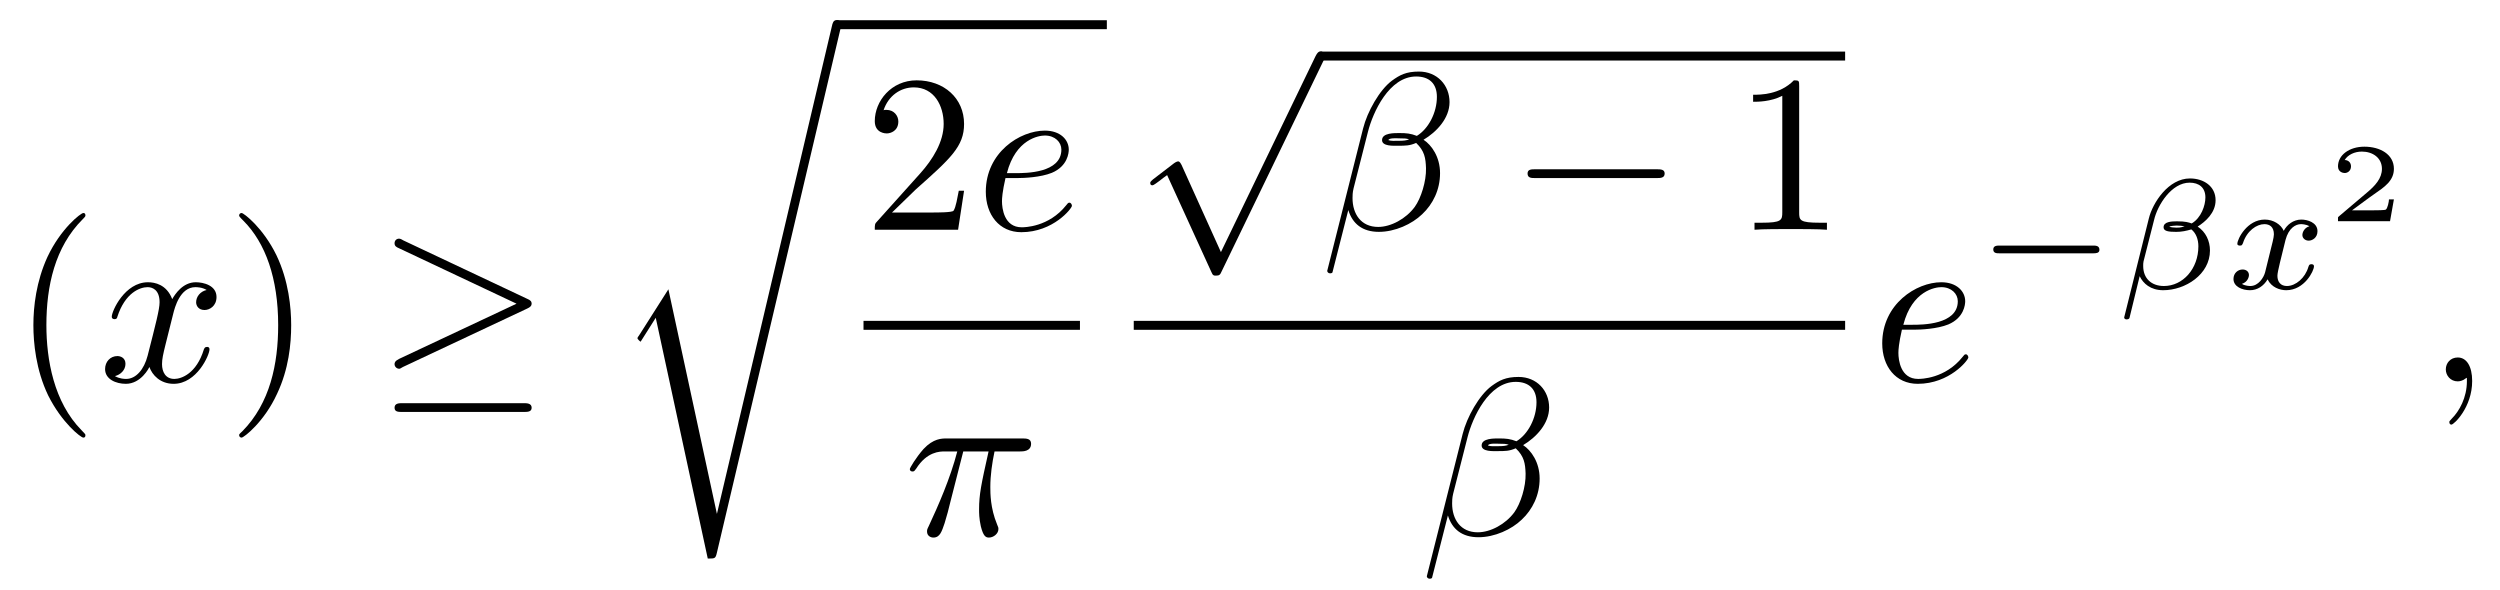
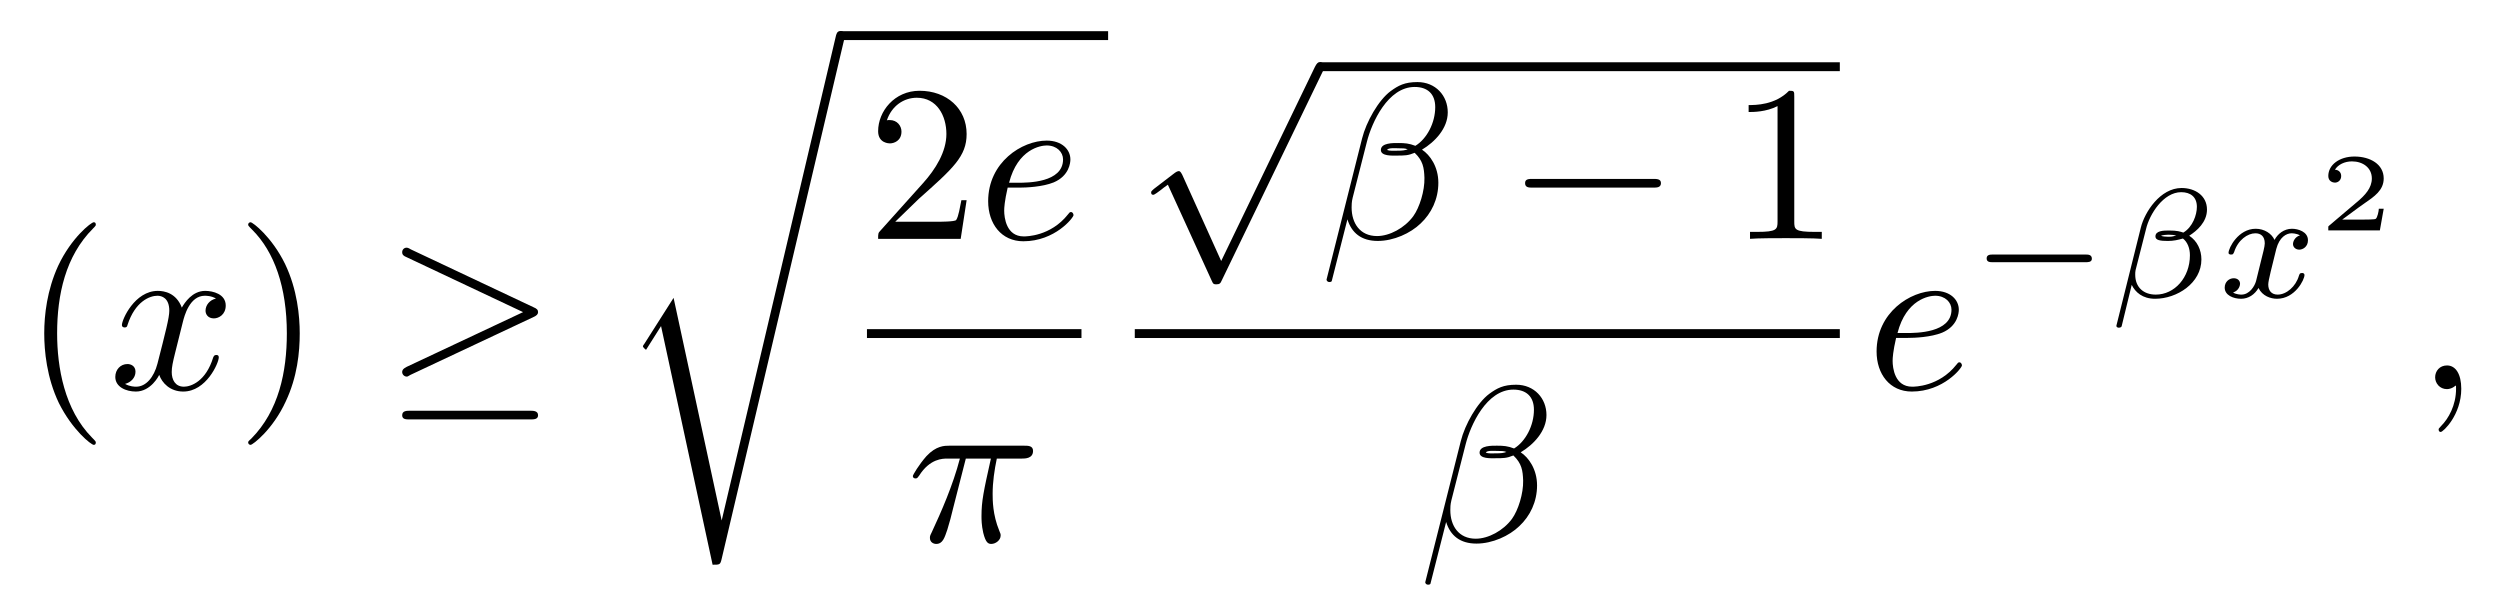
- <svg xmlns="http://www.w3.org/2000/svg" xmlns:xlink="http://www.w3.org/1999/xlink" viewBox="0 0 111.125 26.223" version="1.2">
+ <svg xmlns="http://www.w3.org/2000/svg" xmlns:xlink="http://www.w3.org/1999/xlink" viewBox="0 0 112.125 27.223" version="1.2">
  <defs>
    <g>
      <symbol overflow="visible" id="glyph0-0">
        <path style="stroke:none;" d="" />
      </symbol>
      <symbol overflow="visible" id="glyph0-1">
        <path style="stroke:none;" d="M 3.297 2.391 C 3.297 2.359 3.297 2.344 3.125 2.172 C 1.891 0.922 1.562 -0.969 1.562 -2.5 C 1.562 -4.234 1.938 -5.969 3.172 -7.203 C 3.297 -7.328 3.297 -7.344 3.297 -7.375 C 3.297 -7.453 3.266 -7.484 3.203 -7.484 C 3.094 -7.484 2.203 -6.797 1.609 -5.531 C 1.109 -4.438 0.984 -3.328 0.984 -2.5 C 0.984 -1.719 1.094 -0.516 1.641 0.625 C 2.25 1.844 3.094 2.5 3.203 2.5 C 3.266 2.5 3.297 2.469 3.297 2.391 Z M 3.297 2.391 " />
      </symbol>
      <symbol overflow="visible" id="glyph0-2">
        <path style="stroke:none;" d="M 2.875 -2.5 C 2.875 -3.266 2.766 -4.469 2.219 -5.609 C 1.625 -6.828 0.766 -7.484 0.672 -7.484 C 0.609 -7.484 0.562 -7.438 0.562 -7.375 C 0.562 -7.344 0.562 -7.328 0.75 -7.141 C 1.734 -6.156 2.297 -4.578 2.297 -2.5 C 2.297 -0.781 1.938 0.969 0.703 2.219 C 0.562 2.344 0.562 2.359 0.562 2.391 C 0.562 2.453 0.609 2.5 0.672 2.5 C 0.766 2.5 1.672 1.812 2.25 0.547 C 2.766 -0.547 2.875 -1.656 2.875 -2.5 Z M 2.875 -2.5 " />
      </symbol>
      <symbol overflow="visible" id="glyph0-3">
        <path style="stroke:none;" d="M 1.266 -0.766 L 2.328 -1.797 C 3.875 -3.172 4.469 -3.703 4.469 -4.703 C 4.469 -5.844 3.578 -6.641 2.359 -6.641 C 1.234 -6.641 0.5 -5.719 0.5 -4.828 C 0.5 -4.281 1 -4.281 1.031 -4.281 C 1.203 -4.281 1.547 -4.391 1.547 -4.812 C 1.547 -5.062 1.359 -5.328 1.016 -5.328 C 0.938 -5.328 0.922 -5.328 0.891 -5.312 C 1.109 -5.969 1.656 -6.328 2.234 -6.328 C 3.141 -6.328 3.562 -5.516 3.562 -4.703 C 3.562 -3.906 3.078 -3.125 2.516 -2.5 L 0.609 -0.375 C 0.5 -0.266 0.5 -0.234 0.5 0 L 4.203 0 L 4.469 -1.734 L 4.234 -1.734 C 4.172 -1.438 4.109 -1 4 -0.844 C 3.938 -0.766 3.281 -0.766 3.062 -0.766 Z M 1.266 -0.766 " />
      </symbol>
      <symbol overflow="visible" id="glyph0-4">
        <path style="stroke:none;" d="M 2.938 -6.375 C 2.938 -6.625 2.938 -6.641 2.703 -6.641 C 2.078 -6 1.203 -6 0.891 -6 L 0.891 -5.688 C 1.094 -5.688 1.672 -5.688 2.188 -5.953 L 2.188 -0.781 C 2.188 -0.422 2.156 -0.312 1.266 -0.312 L 0.953 -0.312 L 0.953 0 C 1.297 -0.031 2.156 -0.031 2.562 -0.031 C 2.953 -0.031 3.828 -0.031 4.172 0 L 4.172 -0.312 L 3.859 -0.312 C 2.953 -0.312 2.938 -0.422 2.938 -0.781 Z M 2.938 -6.375 " />
      </symbol>
      <symbol overflow="visible" id="glyph1-0">
        <path style="stroke:none;" d="" />
      </symbol>
      <symbol overflow="visible" id="glyph1-1">
        <path style="stroke:none;" d="M 3.328 -3.016 C 3.391 -3.266 3.625 -4.188 4.312 -4.188 C 4.359 -4.188 4.609 -4.188 4.812 -4.062 C 4.531 -4 4.344 -3.766 4.344 -3.516 C 4.344 -3.359 4.453 -3.172 4.719 -3.172 C 4.938 -3.172 5.25 -3.344 5.25 -3.75 C 5.25 -4.266 4.672 -4.406 4.328 -4.406 C 3.75 -4.406 3.406 -3.875 3.281 -3.656 C 3.031 -4.312 2.5 -4.406 2.203 -4.406 C 1.172 -4.406 0.594 -3.125 0.594 -2.875 C 0.594 -2.766 0.703 -2.766 0.719 -2.766 C 0.797 -2.766 0.828 -2.797 0.844 -2.875 C 1.188 -3.938 1.844 -4.188 2.188 -4.188 C 2.375 -4.188 2.719 -4.094 2.719 -3.516 C 2.719 -3.203 2.547 -2.547 2.188 -1.141 C 2.031 -0.531 1.672 -0.109 1.234 -0.109 C 1.172 -0.109 0.953 -0.109 0.734 -0.234 C 0.984 -0.297 1.203 -0.5 1.203 -0.781 C 1.203 -1.047 0.984 -1.125 0.844 -1.125 C 0.531 -1.125 0.297 -0.875 0.297 -0.547 C 0.297 -0.094 0.781 0.109 1.219 0.109 C 1.891 0.109 2.25 -0.594 2.266 -0.641 C 2.391 -0.281 2.75 0.109 3.344 0.109 C 4.375 0.109 4.938 -1.172 4.938 -1.422 C 4.938 -1.531 4.859 -1.531 4.828 -1.531 C 4.734 -1.531 4.719 -1.484 4.688 -1.422 C 4.359 -0.344 3.688 -0.109 3.375 -0.109 C 2.984 -0.109 2.828 -0.422 2.828 -0.766 C 2.828 -0.984 2.875 -1.203 2.984 -1.641 Z M 3.328 -3.016 " />
      </symbol>
      <symbol overflow="visible" id="glyph1-2">
        <path style="stroke:none;" d="M 1.859 -2.297 C 2.156 -2.297 2.891 -2.328 3.391 -2.531 C 4.094 -2.828 4.141 -3.422 4.141 -3.562 C 4.141 -4 3.766 -4.406 3.078 -4.406 C 1.969 -4.406 0.453 -3.438 0.453 -1.688 C 0.453 -0.672 1.047 0.109 2.031 0.109 C 3.453 0.109 4.281 -0.953 4.281 -1.062 C 4.281 -1.125 4.234 -1.203 4.172 -1.203 C 4.109 -1.203 4.094 -1.172 4.031 -1.094 C 3.25 -0.109 2.156 -0.109 2.047 -0.109 C 1.266 -0.109 1.172 -0.953 1.172 -1.266 C 1.172 -1.391 1.188 -1.688 1.328 -2.297 Z M 1.391 -2.516 C 1.781 -4.031 2.812 -4.188 3.078 -4.188 C 3.531 -4.188 3.812 -3.891 3.812 -3.562 C 3.812 -2.516 2.219 -2.516 1.797 -2.516 Z M 1.391 -2.516 " />
      </symbol>
      <symbol overflow="visible" id="glyph1-3">
        <path style="stroke:none;" d="M 2.641 -3.719 L 3.766 -3.719 C 3.438 -2.25 3.344 -1.812 3.344 -1.141 C 3.344 -1 3.344 -0.734 3.422 -0.391 C 3.531 0.047 3.641 0.109 3.781 0.109 C 3.984 0.109 4.203 -0.062 4.203 -0.266 C 4.203 -0.328 4.203 -0.344 4.141 -0.484 C 3.844 -1.203 3.844 -1.859 3.844 -2.141 C 3.844 -2.656 3.922 -3.203 4.031 -3.719 L 5.156 -3.719 C 5.297 -3.719 5.656 -3.719 5.656 -4.062 C 5.656 -4.297 5.438 -4.297 5.25 -4.297 L 1.906 -4.297 C 1.688 -4.297 1.312 -4.297 0.875 -3.828 C 0.531 -3.438 0.266 -2.984 0.266 -2.938 C 0.266 -2.922 0.266 -2.828 0.391 -2.828 C 0.469 -2.828 0.484 -2.875 0.547 -2.953 C 1.031 -3.719 1.609 -3.719 1.812 -3.719 L 2.375 -3.719 C 2.062 -2.516 1.531 -1.312 1.109 -0.406 C 1.031 -0.25 1.031 -0.234 1.031 -0.156 C 1.031 0.031 1.188 0.109 1.312 0.109 C 1.609 0.109 1.688 -0.172 1.812 -0.531 C 1.953 -1 1.953 -1.016 2.078 -1.516 Z M 2.641 -3.719 " />
      </symbol>
      <symbol overflow="visible" id="glyph1-4">
        <path style="stroke:none;" d="M 5.734 -5.672 C 5.734 -6.422 5.188 -7.031 4.375 -7.031 C 3.797 -7.031 3.516 -6.875 3.172 -6.625 C 2.625 -6.219 2.078 -5.25 1.891 -4.5 L 0.297 1.828 C 0.297 1.875 0.344 1.938 0.422 1.938 C 0.5 1.938 0.531 1.906 0.531 1.891 L 1.234 -0.875 C 1.422 -0.266 1.859 0.094 2.594 0.094 C 3.312 0.094 4.062 -0.25 4.516 -0.688 C 5 -1.141 5.312 -1.781 5.312 -2.516 C 5.312 -3.234 4.938 -3.766 4.578 -4 C 5.156 -4.344 5.734 -4.953 5.734 -5.672 Z M 3.938 -4.016 C 3.812 -3.969 3.703 -3.953 3.453 -3.953 C 3.312 -3.953 3.125 -3.938 3.016 -3.984 C 3.047 -4.094 3.406 -4.062 3.516 -4.062 C 3.719 -4.062 3.812 -4.062 3.938 -4.016 Z M 5.172 -5.906 C 5.172 -5.203 4.797 -4.484 4.281 -4.172 C 4 -4.281 3.812 -4.297 3.516 -4.297 C 3.297 -4.297 2.734 -4.312 2.734 -3.984 C 2.734 -3.703 3.25 -3.734 3.422 -3.734 C 3.797 -3.734 3.953 -3.734 4.25 -3.859 C 4.625 -3.5 4.672 -3.188 4.688 -2.734 C 4.703 -2.156 4.469 -1.406 4.188 -1.016 C 3.797 -0.484 3.125 -0.125 2.562 -0.125 C 1.797 -0.125 1.422 -0.703 1.422 -1.406 C 1.422 -1.5 1.422 -1.656 1.469 -1.844 L 2.109 -4.359 C 2.328 -5.219 3.047 -6.812 4.25 -6.812 C 4.828 -6.812 5.172 -6.5 5.172 -5.906 Z M 5.172 -5.906 " />
      </symbol>
      <symbol overflow="visible" id="glyph1-5">
        <path style="stroke:none;" d="M 2.031 -0.016 C 2.031 -0.672 1.781 -1.062 1.391 -1.062 C 1.062 -1.062 0.859 -0.812 0.859 -0.531 C 0.859 -0.266 1.062 0 1.391 0 C 1.5 0 1.641 -0.047 1.734 -0.125 C 1.766 -0.156 1.781 -0.156 1.781 -0.156 C 1.797 -0.156 1.797 -0.156 1.797 -0.016 C 1.797 0.734 1.453 1.328 1.125 1.656 C 1.016 1.766 1.016 1.781 1.016 1.812 C 1.016 1.891 1.062 1.922 1.109 1.922 C 1.219 1.922 2.031 1.156 2.031 -0.016 Z M 2.031 -0.016 " />
      </symbol>
      <symbol overflow="visible" id="glyph2-0">
        <path style="stroke:none;" d="" />
      </symbol>
      <symbol overflow="visible" id="glyph2-1">
        <path style="stroke:none;" d="M 6.719 -3.234 C 6.859 -3.297 6.922 -3.359 6.922 -3.453 C 6.922 -3.547 6.875 -3.609 6.719 -3.672 L 1.219 -6.266 C 1.094 -6.344 1.047 -6.344 1.031 -6.344 C 0.906 -6.344 0.828 -6.25 0.828 -6.141 C 0.828 -6.016 0.906 -5.969 1.016 -5.922 L 6.25 -3.453 L 1.031 -1 C 0.844 -0.906 0.828 -0.828 0.828 -0.766 C 0.828 -0.656 0.922 -0.562 1.031 -0.562 C 1.062 -0.562 1.078 -0.562 1.203 -0.641 Z M 6.562 1.359 C 6.734 1.359 6.922 1.359 6.922 1.172 C 6.922 0.969 6.703 0.969 6.562 0.969 L 1.188 0.969 C 1.031 0.969 0.828 0.969 0.828 1.172 C 0.828 1.359 1 1.359 1.172 1.359 Z M 6.562 1.359 " />
      </symbol>
      <symbol overflow="visible" id="glyph2-2">
        <path style="stroke:none;" d="M 3.875 8.516 L 2.125 4.641 C 2.047 4.484 2 4.484 1.969 4.484 C 1.969 4.484 1.906 4.484 1.797 4.562 L 0.859 5.281 C 0.734 5.391 0.734 5.406 0.734 5.438 C 0.734 5.5 0.75 5.547 0.828 5.547 C 0.891 5.547 1.062 5.406 1.172 5.328 C 1.219 5.281 1.375 5.172 1.484 5.094 L 3.453 9.406 C 3.516 9.562 3.562 9.562 3.656 9.562 C 3.812 9.562 3.844 9.516 3.906 9.375 L 8.438 0 C 8.5 -0.141 8.5 -0.172 8.5 -0.203 C 8.5 -0.297 8.422 -0.406 8.297 -0.406 C 8.219 -0.406 8.156 -0.344 8.078 -0.188 Z M 3.875 8.516 " />
      </symbol>
      <symbol overflow="visible" id="glyph2-3">
        <path style="stroke:none;" d="M 6.562 -2.297 C 6.734 -2.297 6.922 -2.297 6.922 -2.5 C 6.922 -2.688 6.734 -2.688 6.562 -2.688 L 1.172 -2.688 C 1 -2.688 0.828 -2.688 0.828 -2.5 C 0.828 -2.297 1 -2.297 1.172 -2.297 Z M 6.562 -2.297 " />
      </symbol>
      <symbol overflow="visible" id="glyph3-0">
        <path style="stroke:none;" d="" />
      </symbol>
      <symbol overflow="visible" id="glyph3-1">
        <path style="stroke:none;" d="M 4.641 21.547 L 2.484 11.562 L 1.172 13.625 C 1.109 13.703 1.109 13.734 1.109 13.734 C 1.109 13.781 1.234 13.891 1.25 13.891 L 1.922 12.828 L 4.234 23.531 C 4.562 23.531 4.578 23.531 4.641 23.266 L 10.125 0.016 C 10.141 -0.062 10.172 -0.156 10.172 -0.203 C 10.172 -0.312 10.094 -0.406 9.969 -0.406 C 9.812 -0.406 9.781 -0.266 9.75 -0.125 Z M 4.641 21.547 " />
      </symbol>
      <symbol overflow="visible" id="glyph4-0">
        <path style="stroke:none;" d="" />
      </symbol>
      <symbol overflow="visible" id="glyph4-1">
        <path style="stroke:none;" d="M 5.188 -1.578 C 5.297 -1.578 5.469 -1.578 5.469 -1.734 C 5.469 -1.922 5.297 -1.922 5.188 -1.922 L 1.031 -1.922 C 0.922 -1.922 0.75 -1.922 0.75 -1.75 C 0.75 -1.578 0.906 -1.578 1.031 -1.578 Z M 5.188 -1.578 " />
      </symbol>
      <symbol overflow="visible" id="glyph5-0">
        <path style="stroke:none;" d="" />
      </symbol>
      <symbol overflow="visible" id="glyph5-1">
        <path style="stroke:none;" d="M 4.406 -3.938 C 4.406 -4.562 3.875 -4.906 3.266 -4.906 C 2.312 -4.906 1.609 -3.828 1.438 -3.125 L 0.344 1.266 C 0.328 1.312 0.391 1.359 0.438 1.359 C 0.5 1.359 0.562 1.344 0.578 1.297 L 1.031 -0.562 C 1.188 -0.234 1.516 0.062 2.078 0.062 C 3.062 0.062 4.156 -0.641 4.156 -1.703 C 4.156 -2.125 3.969 -2.531 3.609 -2.766 C 3.953 -2.984 4.406 -3.375 4.406 -3.938 Z M 3.031 -2.781 C 2.922 -2.75 2.875 -2.719 2.672 -2.719 C 2.562 -2.719 2.391 -2.734 2.344 -2.766 C 2.422 -2.797 2.609 -2.812 2.672 -2.812 C 2.781 -2.812 2.938 -2.797 3.031 -2.781 Z M 3.953 -4.062 C 3.953 -3.703 3.766 -3.156 3.344 -2.906 C 3.203 -2.953 3.078 -3 2.688 -3 C 2.438 -3 2.094 -2.984 2.094 -2.734 C 2.094 -2.562 2.312 -2.531 2.656 -2.531 C 2.906 -2.531 3.109 -2.578 3.328 -2.641 C 3.531 -2.484 3.641 -2.203 3.641 -1.891 C 3.641 -0.891 2.953 -0.125 2.109 -0.125 C 1.562 -0.125 1.188 -0.453 1.188 -1.016 C 1.188 -1.078 1.188 -1.156 1.203 -1.219 L 1.672 -3.062 C 1.828 -3.734 2.453 -4.719 3.25 -4.719 C 3.672 -4.719 3.953 -4.5 3.953 -4.062 Z M 3.953 -4.062 " />
      </symbol>
      <symbol overflow="visible" id="glyph5-2">
        <path style="stroke:none;" d="M 1.734 -0.734 C 1.672 -0.5 1.438 -0.125 1.078 -0.125 C 1.062 -0.125 0.844 -0.125 0.703 -0.219 C 0.984 -0.312 1.016 -0.562 1.016 -0.609 C 1.016 -0.766 0.891 -0.859 0.734 -0.859 C 0.531 -0.859 0.328 -0.703 0.328 -0.438 C 0.328 -0.094 0.719 0.062 1.062 0.062 C 1.391 0.062 1.672 -0.125 1.844 -0.422 C 2.016 -0.062 2.391 0.062 2.672 0.062 C 3.484 0.062 3.906 -0.797 3.906 -1 C 3.906 -1.094 3.812 -1.094 3.797 -1.094 C 3.688 -1.094 3.688 -1.047 3.656 -0.969 C 3.516 -0.484 3.094 -0.125 2.703 -0.125 C 2.422 -0.125 2.281 -0.312 2.281 -0.578 C 2.281 -0.766 2.453 -1.391 2.641 -2.172 C 2.781 -2.703 3.094 -2.875 3.328 -2.875 C 3.344 -2.875 3.547 -2.875 3.703 -2.781 C 3.484 -2.719 3.391 -2.516 3.391 -2.391 C 3.391 -2.25 3.516 -2.141 3.672 -2.141 C 3.828 -2.141 4.062 -2.266 4.062 -2.562 C 4.062 -2.953 3.609 -3.078 3.344 -3.078 C 2.984 -3.078 2.703 -2.844 2.562 -2.578 C 2.438 -2.859 2.109 -3.078 1.719 -3.078 C 0.938 -3.078 0.5 -2.219 0.5 -2 C 0.5 -1.922 0.594 -1.922 0.609 -1.922 C 0.703 -1.922 0.703 -1.938 0.75 -2.031 C 0.922 -2.578 1.359 -2.875 1.703 -2.875 C 1.938 -2.875 2.125 -2.75 2.125 -2.422 C 2.125 -2.281 2.031 -1.938 1.969 -1.688 Z M 1.734 -0.734 " />
      </symbol>
      <symbol overflow="visible" id="glyph6-0">
        <path style="stroke:none;" d="" />
      </symbol>
      <symbol overflow="visible" id="glyph6-1">
        <path style="stroke:none;" d="M 2.938 -0.969 L 2.719 -0.969 C 2.719 -0.875 2.656 -0.562 2.578 -0.516 C 2.547 -0.484 2.125 -0.484 2.047 -0.484 L 1.078 -0.484 C 1.406 -0.719 1.766 -1 2.062 -1.203 C 2.516 -1.516 2.938 -1.797 2.938 -2.328 C 2.938 -2.969 2.328 -3.312 1.625 -3.312 C 0.953 -3.312 0.453 -2.938 0.453 -2.438 C 0.453 -2.188 0.672 -2.141 0.75 -2.141 C 0.875 -2.141 1.031 -2.234 1.031 -2.438 C 1.031 -2.609 0.906 -2.719 0.75 -2.719 C 0.891 -2.953 1.188 -3.094 1.516 -3.094 C 2 -3.094 2.406 -2.812 2.406 -2.328 C 2.406 -1.906 2.109 -1.578 1.734 -1.266 L 0.516 -0.234 C 0.469 -0.188 0.453 -0.188 0.453 -0.156 L 0.453 0 L 2.766 0 Z M 2.938 -0.969 " />
      </symbol>
    </g>
  </defs>
  <g id="surface1">
    <g style="fill:rgb(0%,0%,0%);fill-opacity:1;">
-       <use xlink:href="#glyph0-1" x="0.5" y="16.952" />
+       <use xlink:href="#glyph0-1" x="1" y="17.452" />
    </g>
    <g style="fill:rgb(0%,0%,0%);fill-opacity:1;">
-       <use xlink:href="#glyph1-1" x="4.374" y="16.952" />
+       <use xlink:href="#glyph1-1" x="4.874" y="17.452" />
    </g>
    <g style="fill:rgb(0%,0%,0%);fill-opacity:1;">
-       <use xlink:href="#glyph0-2" x="10.068" y="16.952" />
+       <use xlink:href="#glyph0-2" x="10.568" y="17.452" />
    </g>
    <g style="fill:rgb(0%,0%,0%);fill-opacity:1;">
-       <use xlink:href="#glyph2-1" x="16.71" y="16.952" />
+       <use xlink:href="#glyph2-1" x="17.21" y="17.452" />
    </g>
    <g style="fill:rgb(0%,0%,0%);fill-opacity:1;">
-       <use xlink:href="#glyph3-1" x="27.226" y="1.297" />
+       <use xlink:href="#glyph3-1" x="27.726" y="1.797" />
    </g>
-     <path style="fill:none;stroke-width:0.398;stroke-linecap:butt;stroke-linejoin:miter;stroke:rgb(0%,0%,0%);stroke-opacity:1;stroke-miterlimit:10;" d="M -0.002 0 L 12.01 0 " transform="matrix(1,0,0,-1,37.189,1.098)" />
+     <path style="fill:none;stroke-width:0.398;stroke-linecap:butt;stroke-linejoin:miter;stroke:rgb(0%,0%,0%);stroke-opacity:1;stroke-miterlimit:10;" d="M -0.002 0 L 12.01 0 " transform="matrix(1,0,0,-1,37.689,1.598)" />
    <g style="fill:rgb(0%,0%,0%);fill-opacity:1;">
-       <use xlink:href="#glyph0-3" x="38.384" y="10.212" />
+       <use xlink:href="#glyph0-3" x="38.884" y="10.712" />
    </g>
    <g style="fill:rgb(0%,0%,0%);fill-opacity:1;">
-       <use xlink:href="#glyph1-2" x="43.366" y="10.212" />
+       <use xlink:href="#glyph1-2" x="43.866" y="10.712" />
    </g>
-     <path style="fill:none;stroke-width:0.398;stroke-linecap:butt;stroke-linejoin:miter;stroke:rgb(0%,0%,0%);stroke-opacity:1;stroke-miterlimit:10;" d="M -0.001 0 L 9.62 0 " transform="matrix(1,0,0,-1,38.384,14.461)" />
+     <path style="fill:none;stroke-width:0.398;stroke-linecap:butt;stroke-linejoin:miter;stroke:rgb(0%,0%,0%);stroke-opacity:1;stroke-miterlimit:10;" d="M -0.001 0 L 9.62 0 " transform="matrix(1,0,0,-1,38.884,14.961)" />
    <g style="fill:rgb(0%,0%,0%);fill-opacity:1;">
-       <use xlink:href="#glyph1-3" x="40.176" y="23.786" />
+       <use xlink:href="#glyph1-3" x="40.676" y="24.286" />
    </g>
    <g style="fill:rgb(0%,0%,0%);fill-opacity:1;">
-       <use xlink:href="#glyph2-2" x="50.395" y="2.69" />
+       <use xlink:href="#glyph2-2" x="50.895" y="3.19" />
    </g>
-     <path style="fill:none;stroke-width:0.398;stroke-linecap:butt;stroke-linejoin:miter;stroke:rgb(0%,0%,0%);stroke-opacity:1;stroke-miterlimit:10;" d="M 0.001 -0.001 L 23.318 -0.001 " transform="matrix(1,0,0,-1,58.698,2.491)" />
+     <path style="fill:none;stroke-width:0.398;stroke-linecap:butt;stroke-linejoin:miter;stroke:rgb(0%,0%,0%);stroke-opacity:1;stroke-miterlimit:10;" d="M 0.001 -0.001 L 23.318 -0.001 " transform="matrix(1,0,0,-1,59.198,2.991)" />
    <g style="fill:rgb(0%,0%,0%);fill-opacity:1;">
-       <use xlink:href="#glyph1-4" x="58.698" y="10.212" />
+       <use xlink:href="#glyph1-4" x="59.198" y="10.712" />
    </g>
    <g style="fill:rgb(0%,0%,0%);fill-opacity:1;">
-       <use xlink:href="#glyph2-3" x="67.072" y="10.212" />
+       <use xlink:href="#glyph2-3" x="67.572" y="10.712" />
    </g>
    <g style="fill:rgb(0%,0%,0%);fill-opacity:1;">
-       <use xlink:href="#glyph0-4" x="77.035" y="10.212" />
+       <use xlink:href="#glyph0-4" x="77.535" y="10.712" />
    </g>
-     <path style="fill:none;stroke-width:0.398;stroke-linecap:butt;stroke-linejoin:miter;stroke:rgb(0%,0%,0%);stroke-opacity:1;stroke-miterlimit:10;" d="M -0 0 L 31.621 0 " transform="matrix(1,0,0,-1,50.395,14.461)" />
+     <path style="fill:none;stroke-width:0.398;stroke-linecap:butt;stroke-linejoin:miter;stroke:rgb(0%,0%,0%);stroke-opacity:1;stroke-miterlimit:10;" d="M -0 0 L 31.621 0 " transform="matrix(1,0,0,-1,50.895,14.961)" />
    <g style="fill:rgb(0%,0%,0%);fill-opacity:1;">
-       <use xlink:href="#glyph1-4" x="63.125" y="23.786" />
+       <use xlink:href="#glyph1-4" x="63.625" y="24.286" />
    </g>
    <g style="fill:rgb(0%,0%,0%);fill-opacity:1;">
-       <use xlink:href="#glyph1-2" x="83.212" y="16.952" />
+       <use xlink:href="#glyph1-2" x="83.712" y="17.452" />
    </g>
    <g style="fill:rgb(0%,0%,0%);fill-opacity:1;">
-       <use xlink:href="#glyph4-1" x="87.851" y="12.838" />
+       <use xlink:href="#glyph4-1" x="88.351" y="13.338" />
    </g>
    <g style="fill:rgb(0%,0%,0%);fill-opacity:1;">
-       <use xlink:href="#glyph5-1" x="94.077" y="12.838" />
+       <use xlink:href="#glyph5-1" x="94.577" y="13.338" />
    </g>
    <g style="fill:rgb(0%,0%,0%);fill-opacity:1;">
-       <use xlink:href="#glyph5-2" x="98.95" y="12.838" />
+       <use xlink:href="#glyph5-2" x="99.45" y="13.338" />
    </g>
    <g style="fill:rgb(0%,0%,0%);fill-opacity:1;">
-       <use xlink:href="#glyph6-1" x="103.471" y="9.832" />
+       <use xlink:href="#glyph6-1" x="103.971" y="10.332" />
    </g>
    <g style="fill:rgb(0%,0%,0%);fill-opacity:1;">
-       <use xlink:href="#glyph1-5" x="107.857" y="16.952" />
+       <use xlink:href="#glyph1-5" x="108.357" y="17.452" />
    </g>
  </g>
</svg>
